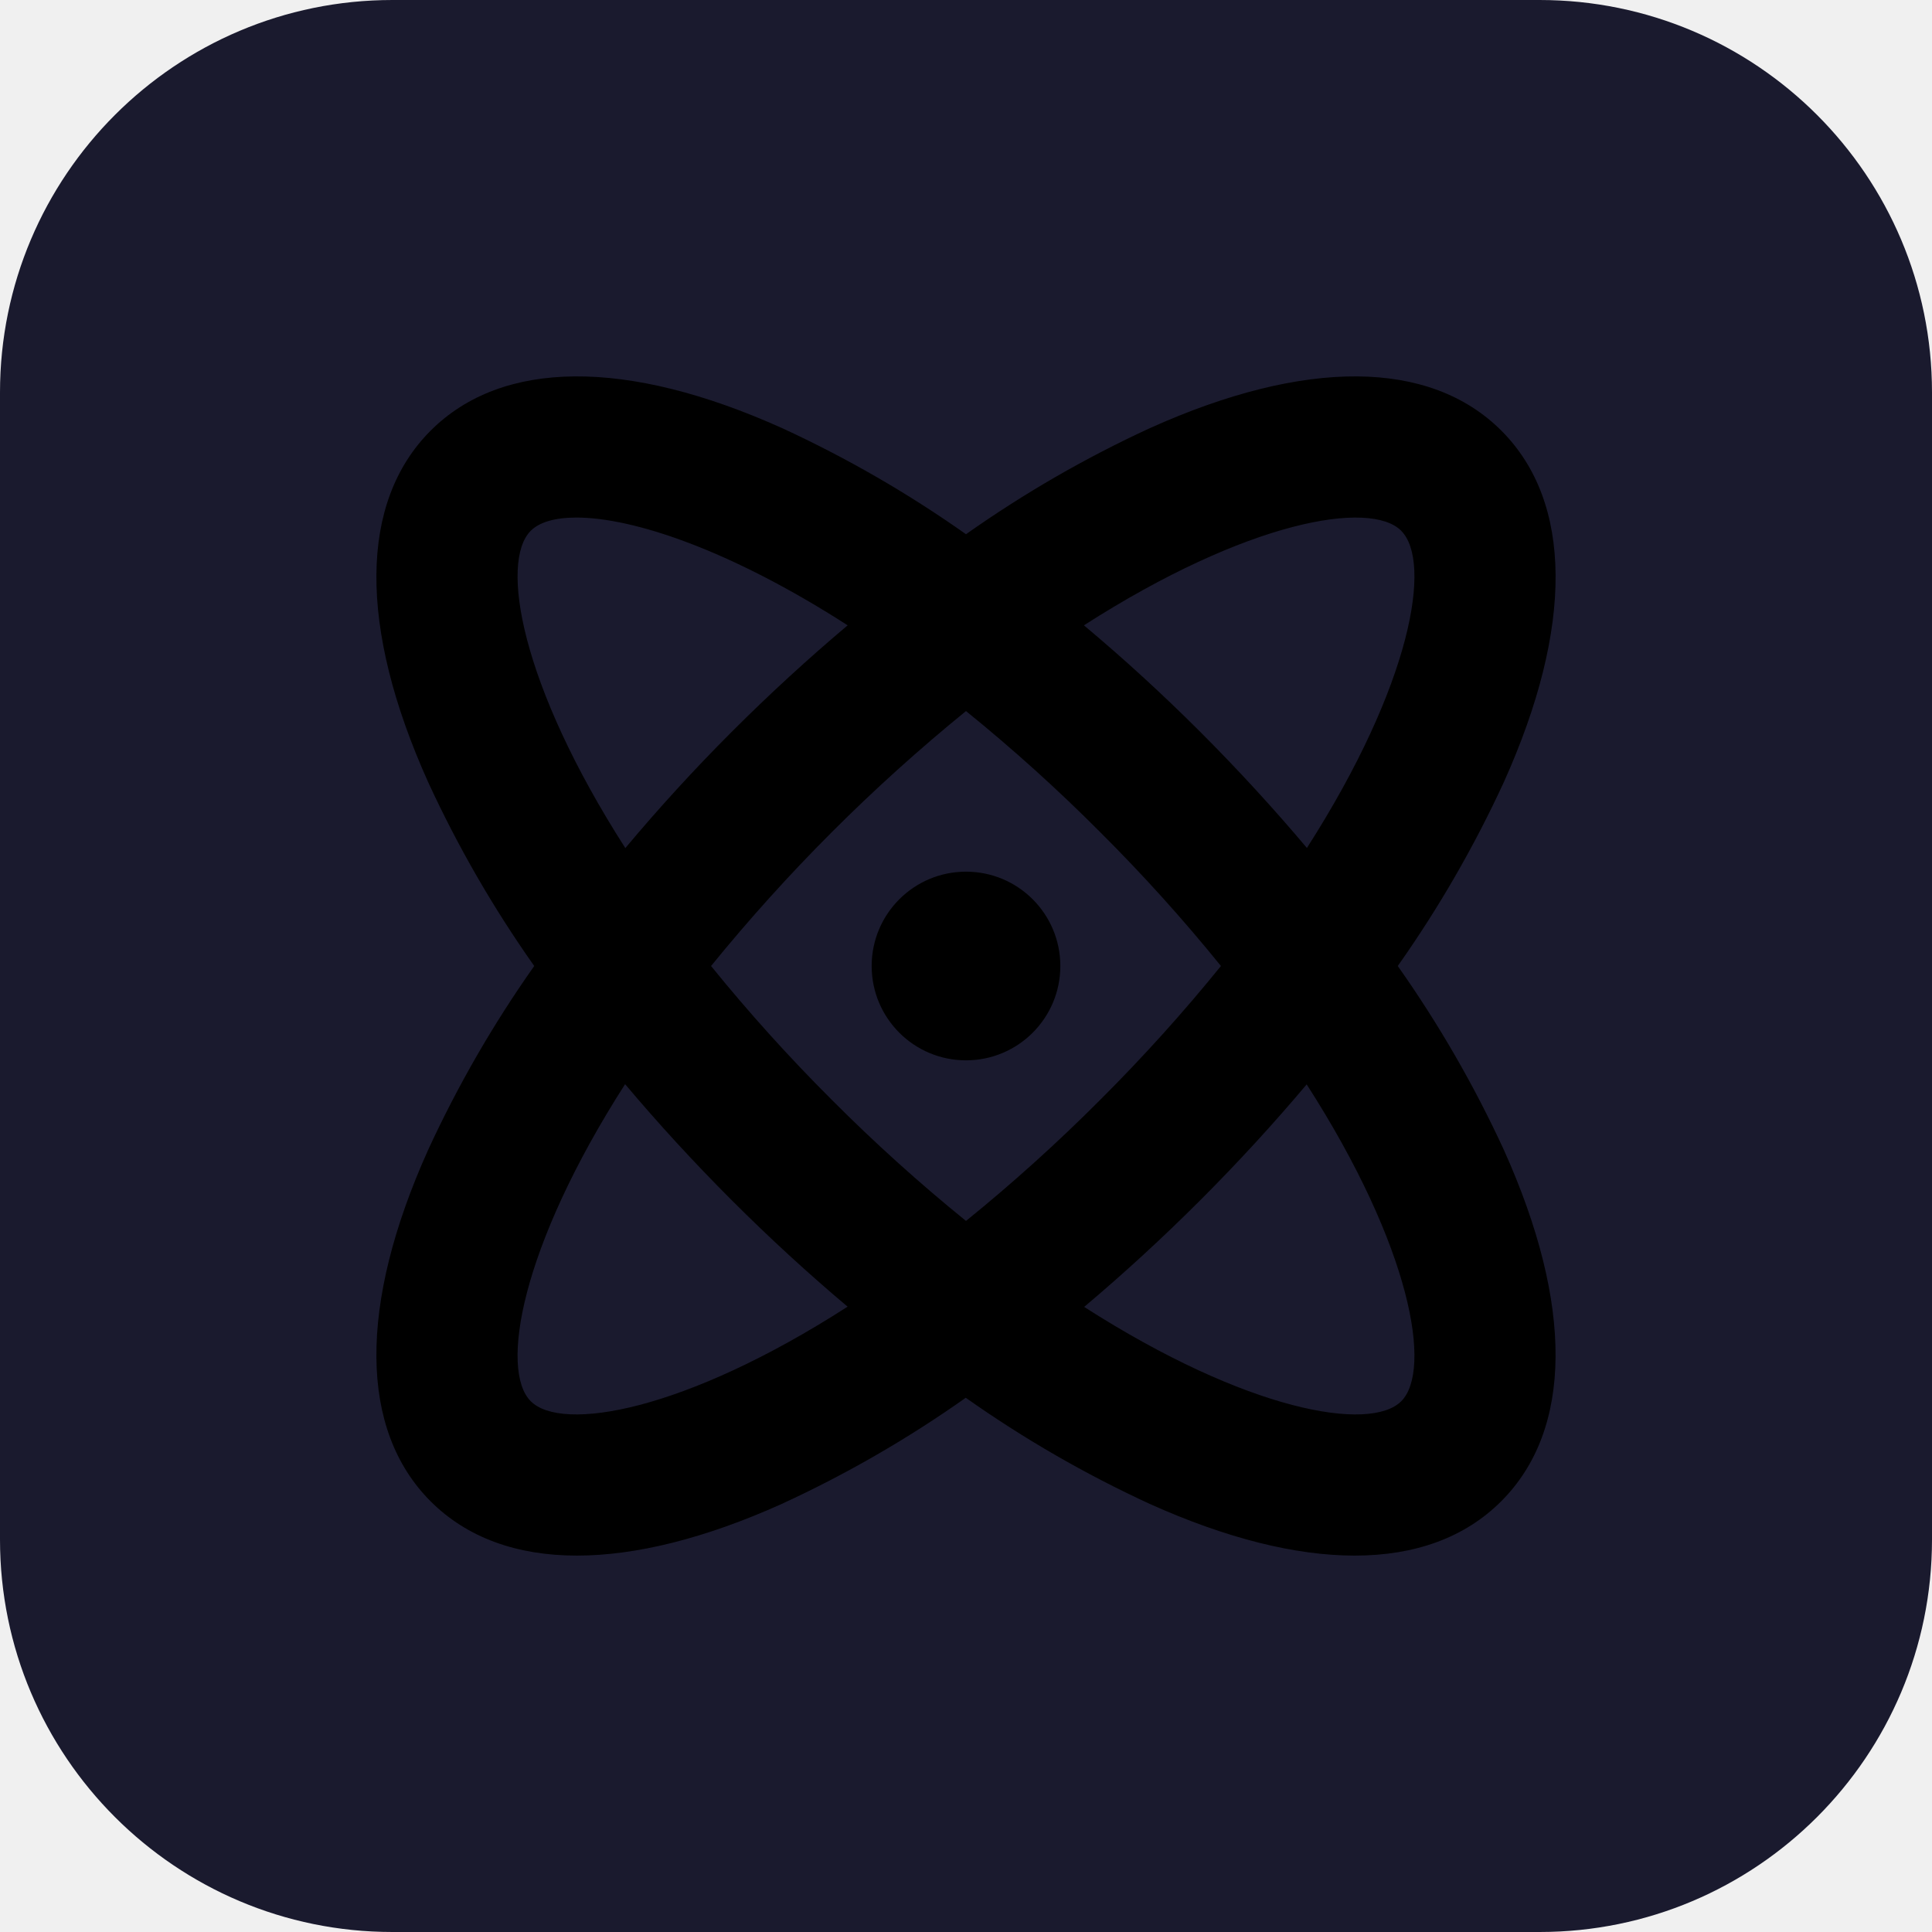
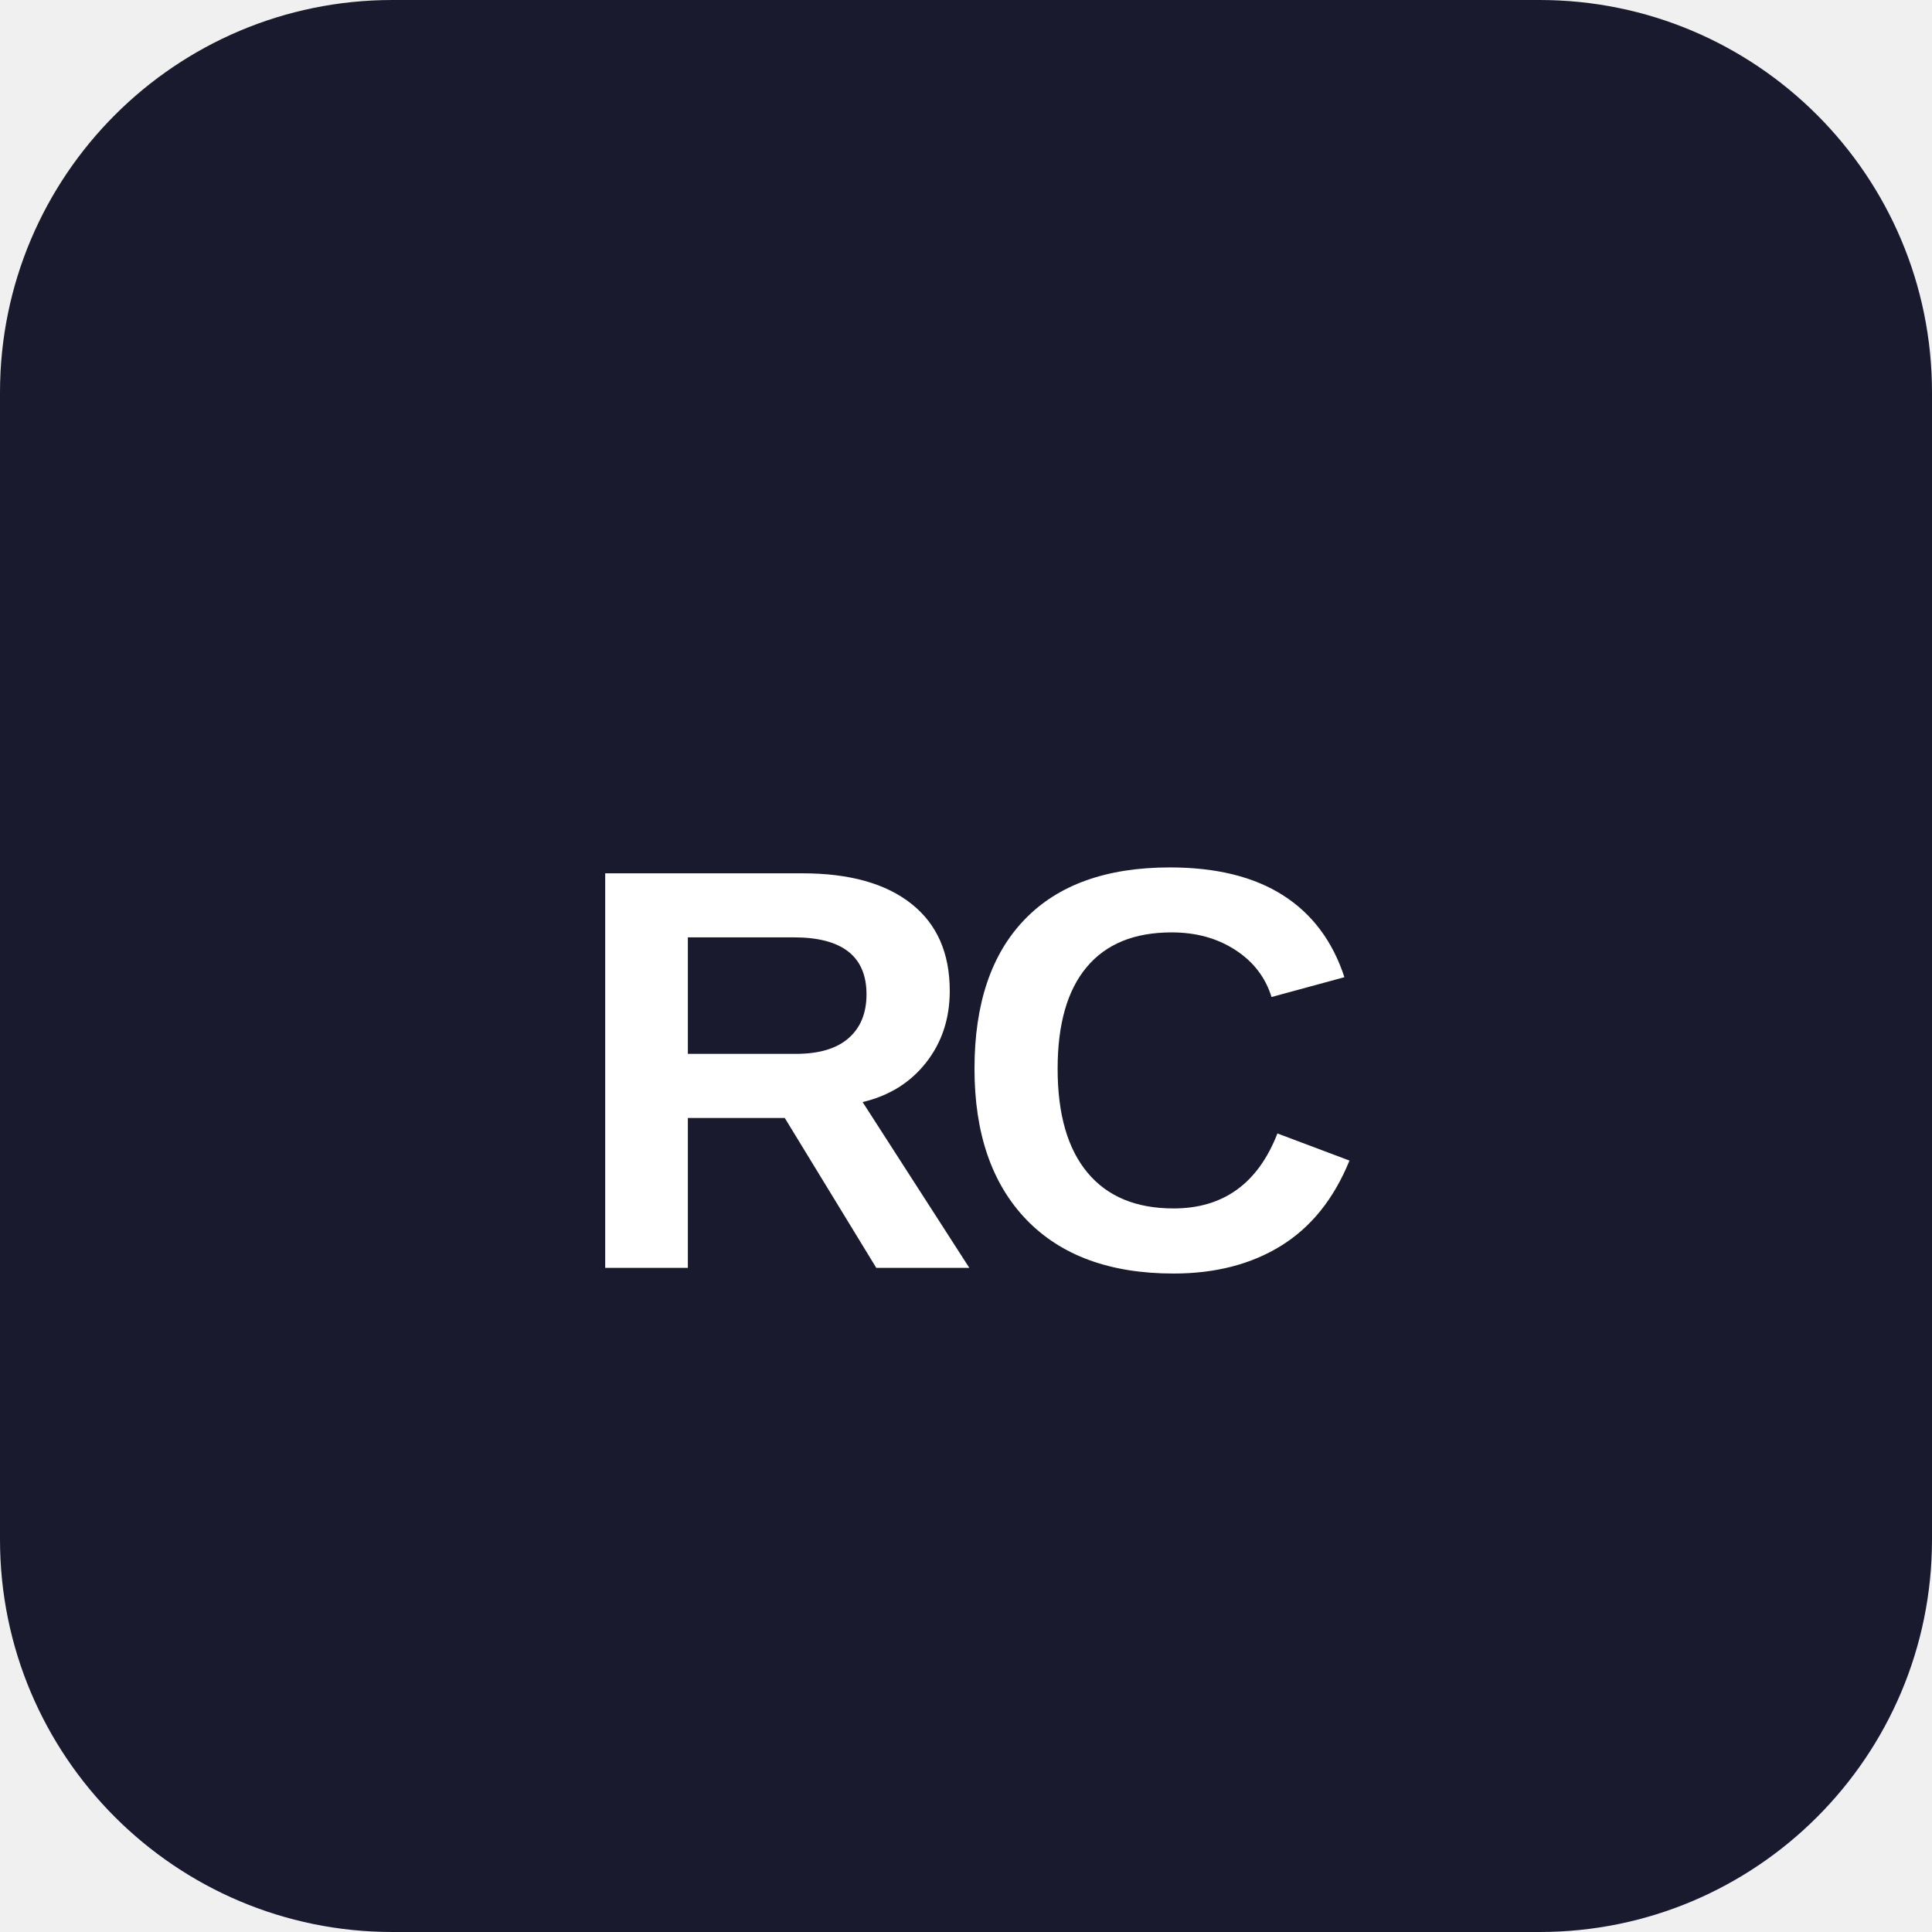
<svg xmlns="http://www.w3.org/2000/svg" viewBox="0 0 256 256" width="256" height="256">
  <rect width="256" height="256" rx="52" fill="#1a1a2e" />
-   <g transform="translate(28,28) scale(0.78125)">
-     <path d="M219.23,159.2a196.66,196.66,0,0,0-18-31.2,196.66,196.66,0,0,0,18-31.2c11.84-26.31,11.69-47.48-.43-59.6s-33.29-12.27-59.6-.43a196.66,196.66,0,0,0-31.2,18,196.66,196.66,0,0,0-31.2-18c-26.31-11.84-47.48-11.69-59.6.43s-12.27,33.29-.43,59.6a196.66,196.66,0,0,0,18,31.2,196.66,196.66,0,0,0-18,31.2c-11.84,26.31-11.69,47.48.43,59.6h0C43.33,224.93,51.78,228,62,228c10,0,21.77-2.92,34.76-8.77a196.66,196.66,0,0,0,31.2-18,196.66,196.66,0,0,0,31.2,18c13,5.85,24.74,8.77,34.76,8.77,10.26,0,18.71-3.07,24.84-9.2h0C230.92,206.68,231.07,185.51,219.23,159.2Zm-17.41-105c5.25,5.26,1.79,26-16,53.78-5.61-6.66-11.65-13.25-18.07-19.67S154.7,75.83,148,70.22C175.82,52.39,196.56,48.93,201.82,54.18ZM171.24,128a288.6,288.6,0,0,1-20.51,22.73A288.6,288.6,0,0,1,128,171.24a288.6,288.6,0,0,1-22.73-20.51A288.6,288.6,0,0,1,84.76,128,298.55,298.55,0,0,1,128,84.76a286.83,286.83,0,0,1,22.73,20.51A286.83,286.83,0,0,1,171.24,128ZM54.18,54.18c1.46-1.45,4.1-2.24,7.75-2.24,9.53,0,25.94,5.39,46,18.28-6.66,5.61-13.25,11.65-19.67,18.07S75.83,101.3,70.22,108C52.39,80.18,48.93,59.44,54.18,54.18Zm0,147.64c-5.25-5.26-1.79-26,16-53.78,5.61,6.66,11.65,13.25,18.07,19.67s13,12.46,19.67,18.07C80.18,203.61,59.44,207.07,54.18,201.82Zm147.64,0c-5.26,5.25-26,1.79-53.78-16,6.66-5.61,13.25-11.65,19.67-18.07s12.46-13,18.07-19.67C203.61,175.82,207.07,196.56,201.82,201.82ZM144,128a16,16,0,1,1-16-16A16,16,0,0,1,144,128Z" />
-   </g>
+   <text x="128" y="168" font-family="-apple-system, 'Helvetica Neue', Arial, sans-serif" font-size="76" font-weight="900" fill="white" text-anchor="middle" letter-spacing="-4">RC</text>
</svg>
